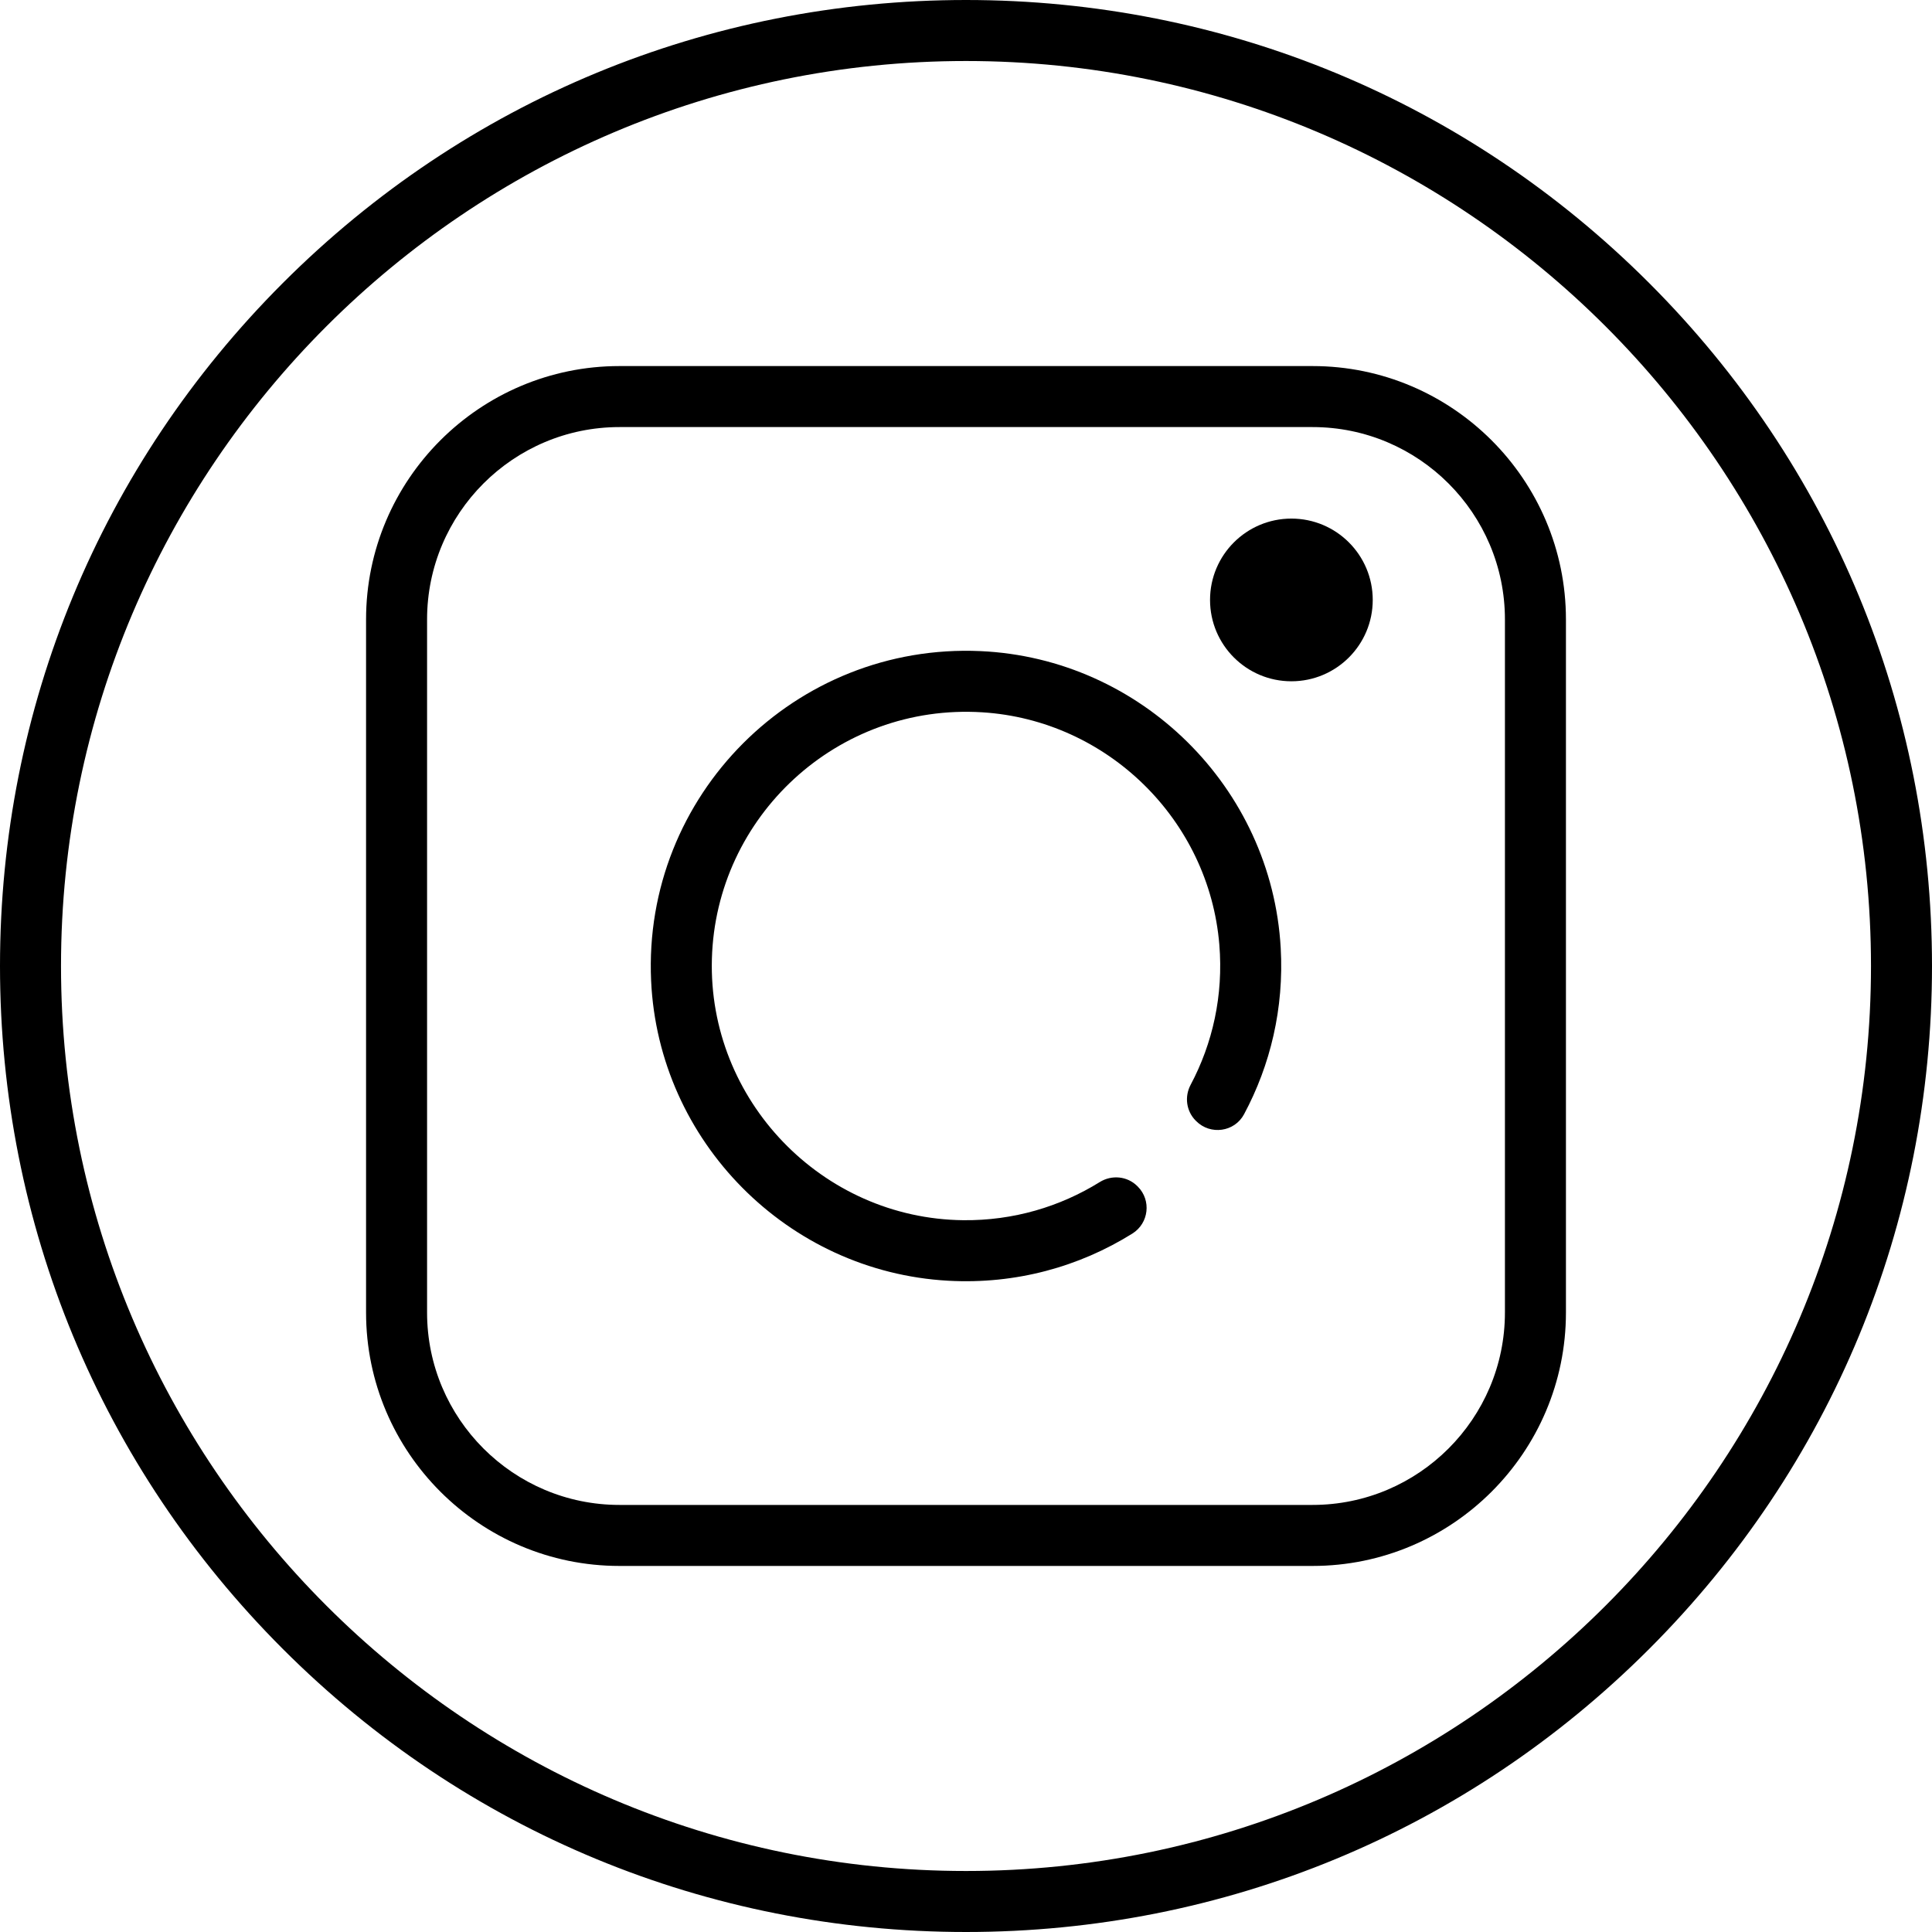
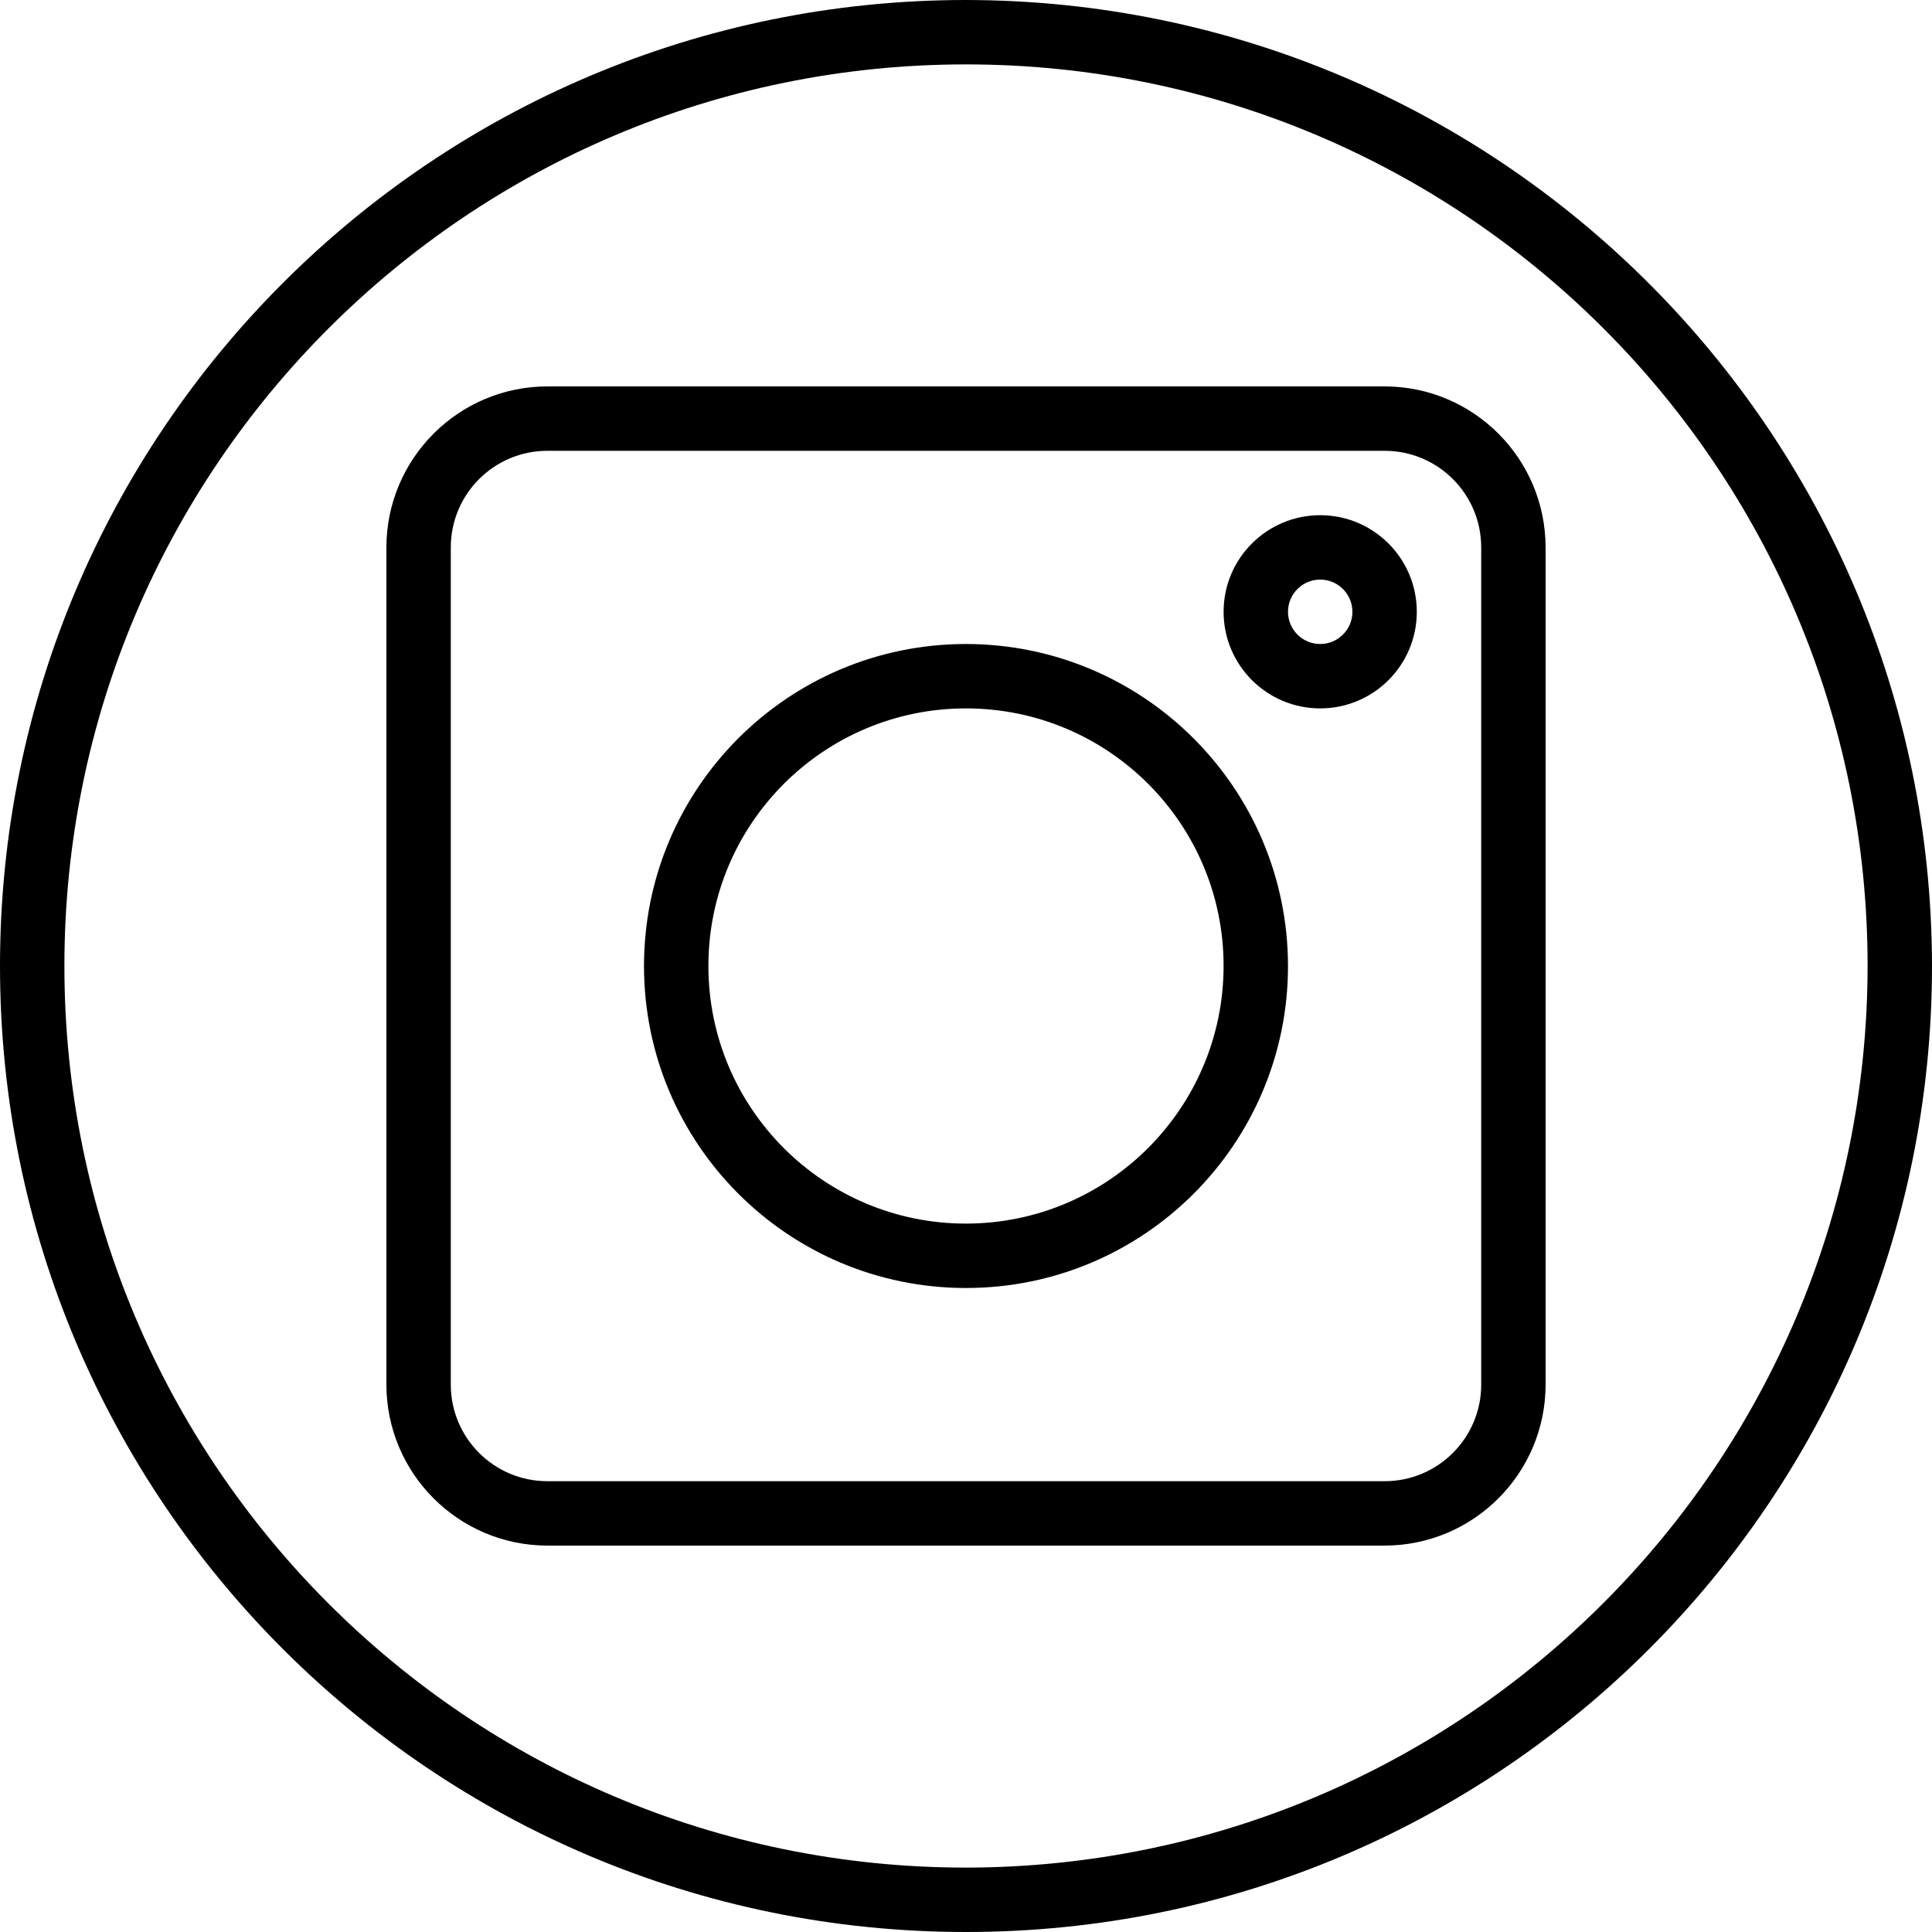
- <svg xmlns="http://www.w3.org/2000/svg" version="1.1" id="Layer_1" x="0px" y="0px" viewBox="0 0 512 512" style="enable-background:new 0 0 512 512;" xml:space="preserve">
-   <g>
-     <g>
-       <path d="M437.019,74.981C388.667,26.628,324.379,0,256,0S123.333,26.628,74.981,74.981C26.628,123.333,0,187.621,0,256    s26.628,132.667,74.981,181.019C123.333,485.372,187.621,512,256,512s132.667-26.628,181.019-74.981S512,324.379,512,256    S485.372,123.333,437.019,74.981z M256,495.832C123.756,495.832,16.168,388.244,16.168,256S123.756,16.168,256,16.168    S495.832,123.756,495.832,256S388.244,495.832,256,495.832z" />
-     </g>
-   </g>
-   <g>
-     <g>
-       <path d="M347.845,97.011H164.155c-37.024,0-67.144,30.121-67.144,67.144v183.692c0,37.022,30.121,67.143,67.144,67.143h183.692    c37.022,0,67.143-30.121,67.143-67.144V164.155C414.989,127.131,384.869,97.011,347.845,97.011z M398.821,347.845    c0,28.108-22.868,50.976-50.976,50.976H164.155c-28.108,0-50.976-22.868-50.976-50.976V164.155    c0-28.108,22.868-50.976,50.976-50.976h183.692c28.107,0,50.975,22.868,50.975,50.976V347.845z" />
-     </g>
-   </g>
-   <g>
-     <g>
-       <path d="M339.402,251.22c-2.391-42.533-37.002-76.75-79.558-78.669c-49.108-2.214-89.535,38.232-87.292,87.346    c1.945,42.56,36.19,77.154,78.728,79.51c17.951,0.995,34.762-3.727,48.803-12.494c4.374-2.731,5.087-8.814,1.441-12.459    c-0.039-0.039-0.077-0.077-0.115-0.115c-2.657-2.658-6.778-3.059-9.971-1.075c-10.491,6.519-22.892,10.241-36.158,10.102    c-37.455-0.394-67.676-31.844-66.621-69.286c1.061-37.681,33.215-67.721,71.657-65.312c33.126,2.076,60.09,28.49,62.819,61.569    c1.111,13.475-1.787,26.206-7.61,37.157c-1.667,3.136-1.153,6.982,1.358,9.493c0.041,0.041,0.083,0.083,0.124,0.124    c3.773,3.773,10.154,2.886,12.675-1.816C336.664,282.269,340.301,267.197,339.402,251.22z" />
-     </g>
-   </g>
-   <g>
-     <g>
-       <circle cx="342.232" cy="158.989" r="21.558" />
-     </g>
-   </g>
-   <g>
- </g>
-   <g>
- </g>
-   <g>
- </g>
-   <g>
- </g>
-   <g>
- </g>
-   <g>
- </g>
-   <g>
- </g>
-   <g>
- </g>
-   <g>
- </g>
-   <g>
- </g>
-   <g>
- </g>
-   <g>
- </g>
-   <g>
- </g>
-   <g>
- </g>
-   <g>
- </g>
+ <svg xmlns="http://www.w3.org/2000/svg" height="480pt" viewBox="0 0 480 480" width="480pt">
+   <path d="m240 0c-132.547 0-240 107.453-240 240s107.453 240 240 240 240-107.453 240-240c-.148-132.484-107.516-239.852-240-240zm0 464c-123.711 0-224-100.289-224-224s100.289-224 224-224 224 100.289 224 224c-.141 123.652-100.348 223.859-224 224zm0 0" />
+   <path d="m344 96h-208c-22.082.027-39.973 17.918-40 40v208c.027 22.082 17.918 39.973 40 40h208c22.082-.027 39.973-17.918 40-40v-208c-.027-22.082-17.918-39.973-40-40zm24 248c0 13.254-10.746 24-24 24h-208c-13.254 0-24-10.746-24-24v-208c0-13.254 10.746-24 24-24h208c13.254 0 24 10.746 24 24zm0 0" />
+   <path d="m240 160c-44.184 0-80 35.816-80 80s35.816 80 80 80 80-35.816 80-80c-.047-44.164-35.836-79.953-80-80zm0 144c-35.348 0-64-28.652-64-64s28.652-64 64-64 64 28.652 64 64c-.039 35.328-28.672 63.961-64 64zm0 0" />
+   <path d="m328 128c-13.254 0-24 10.746-24 24s10.746 24 24 24 24-10.746 24-24-10.746-24-24-24zm0 32c-4.418 0-8-3.582-8-8s3.582-8 8-8 8 3.582 8 8-3.582 8-8 8zm0 0" />
</svg>
